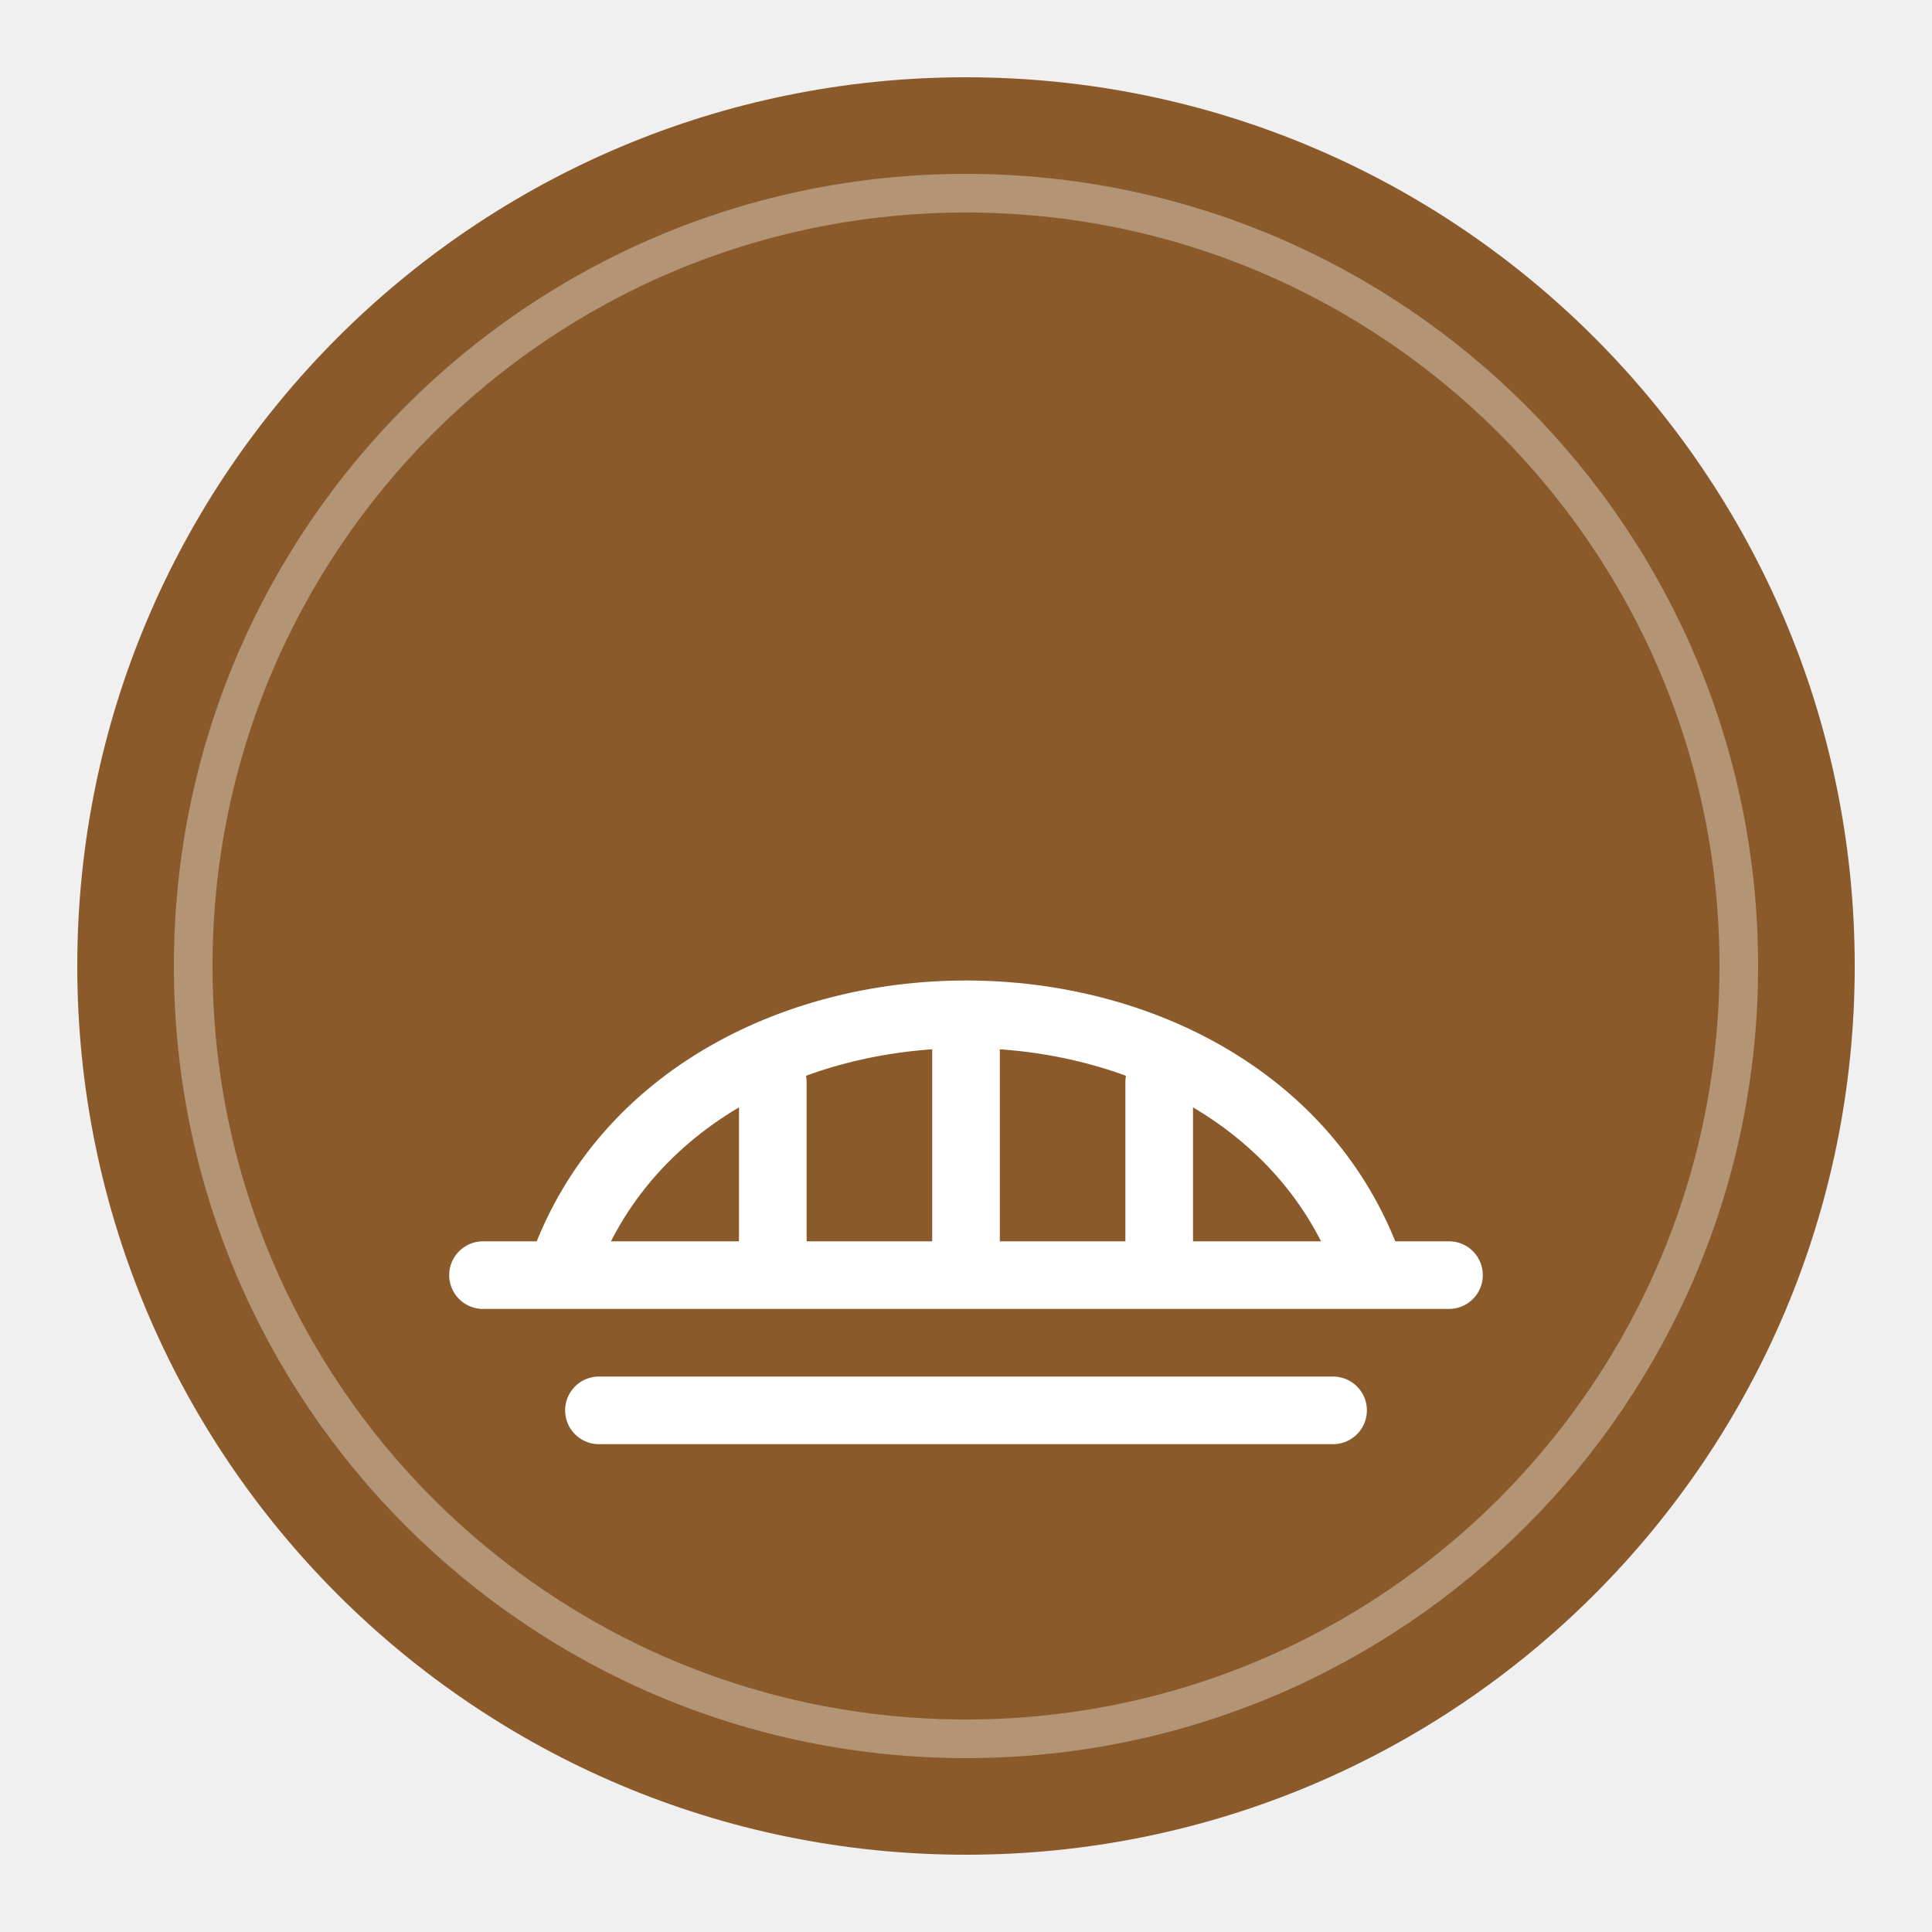
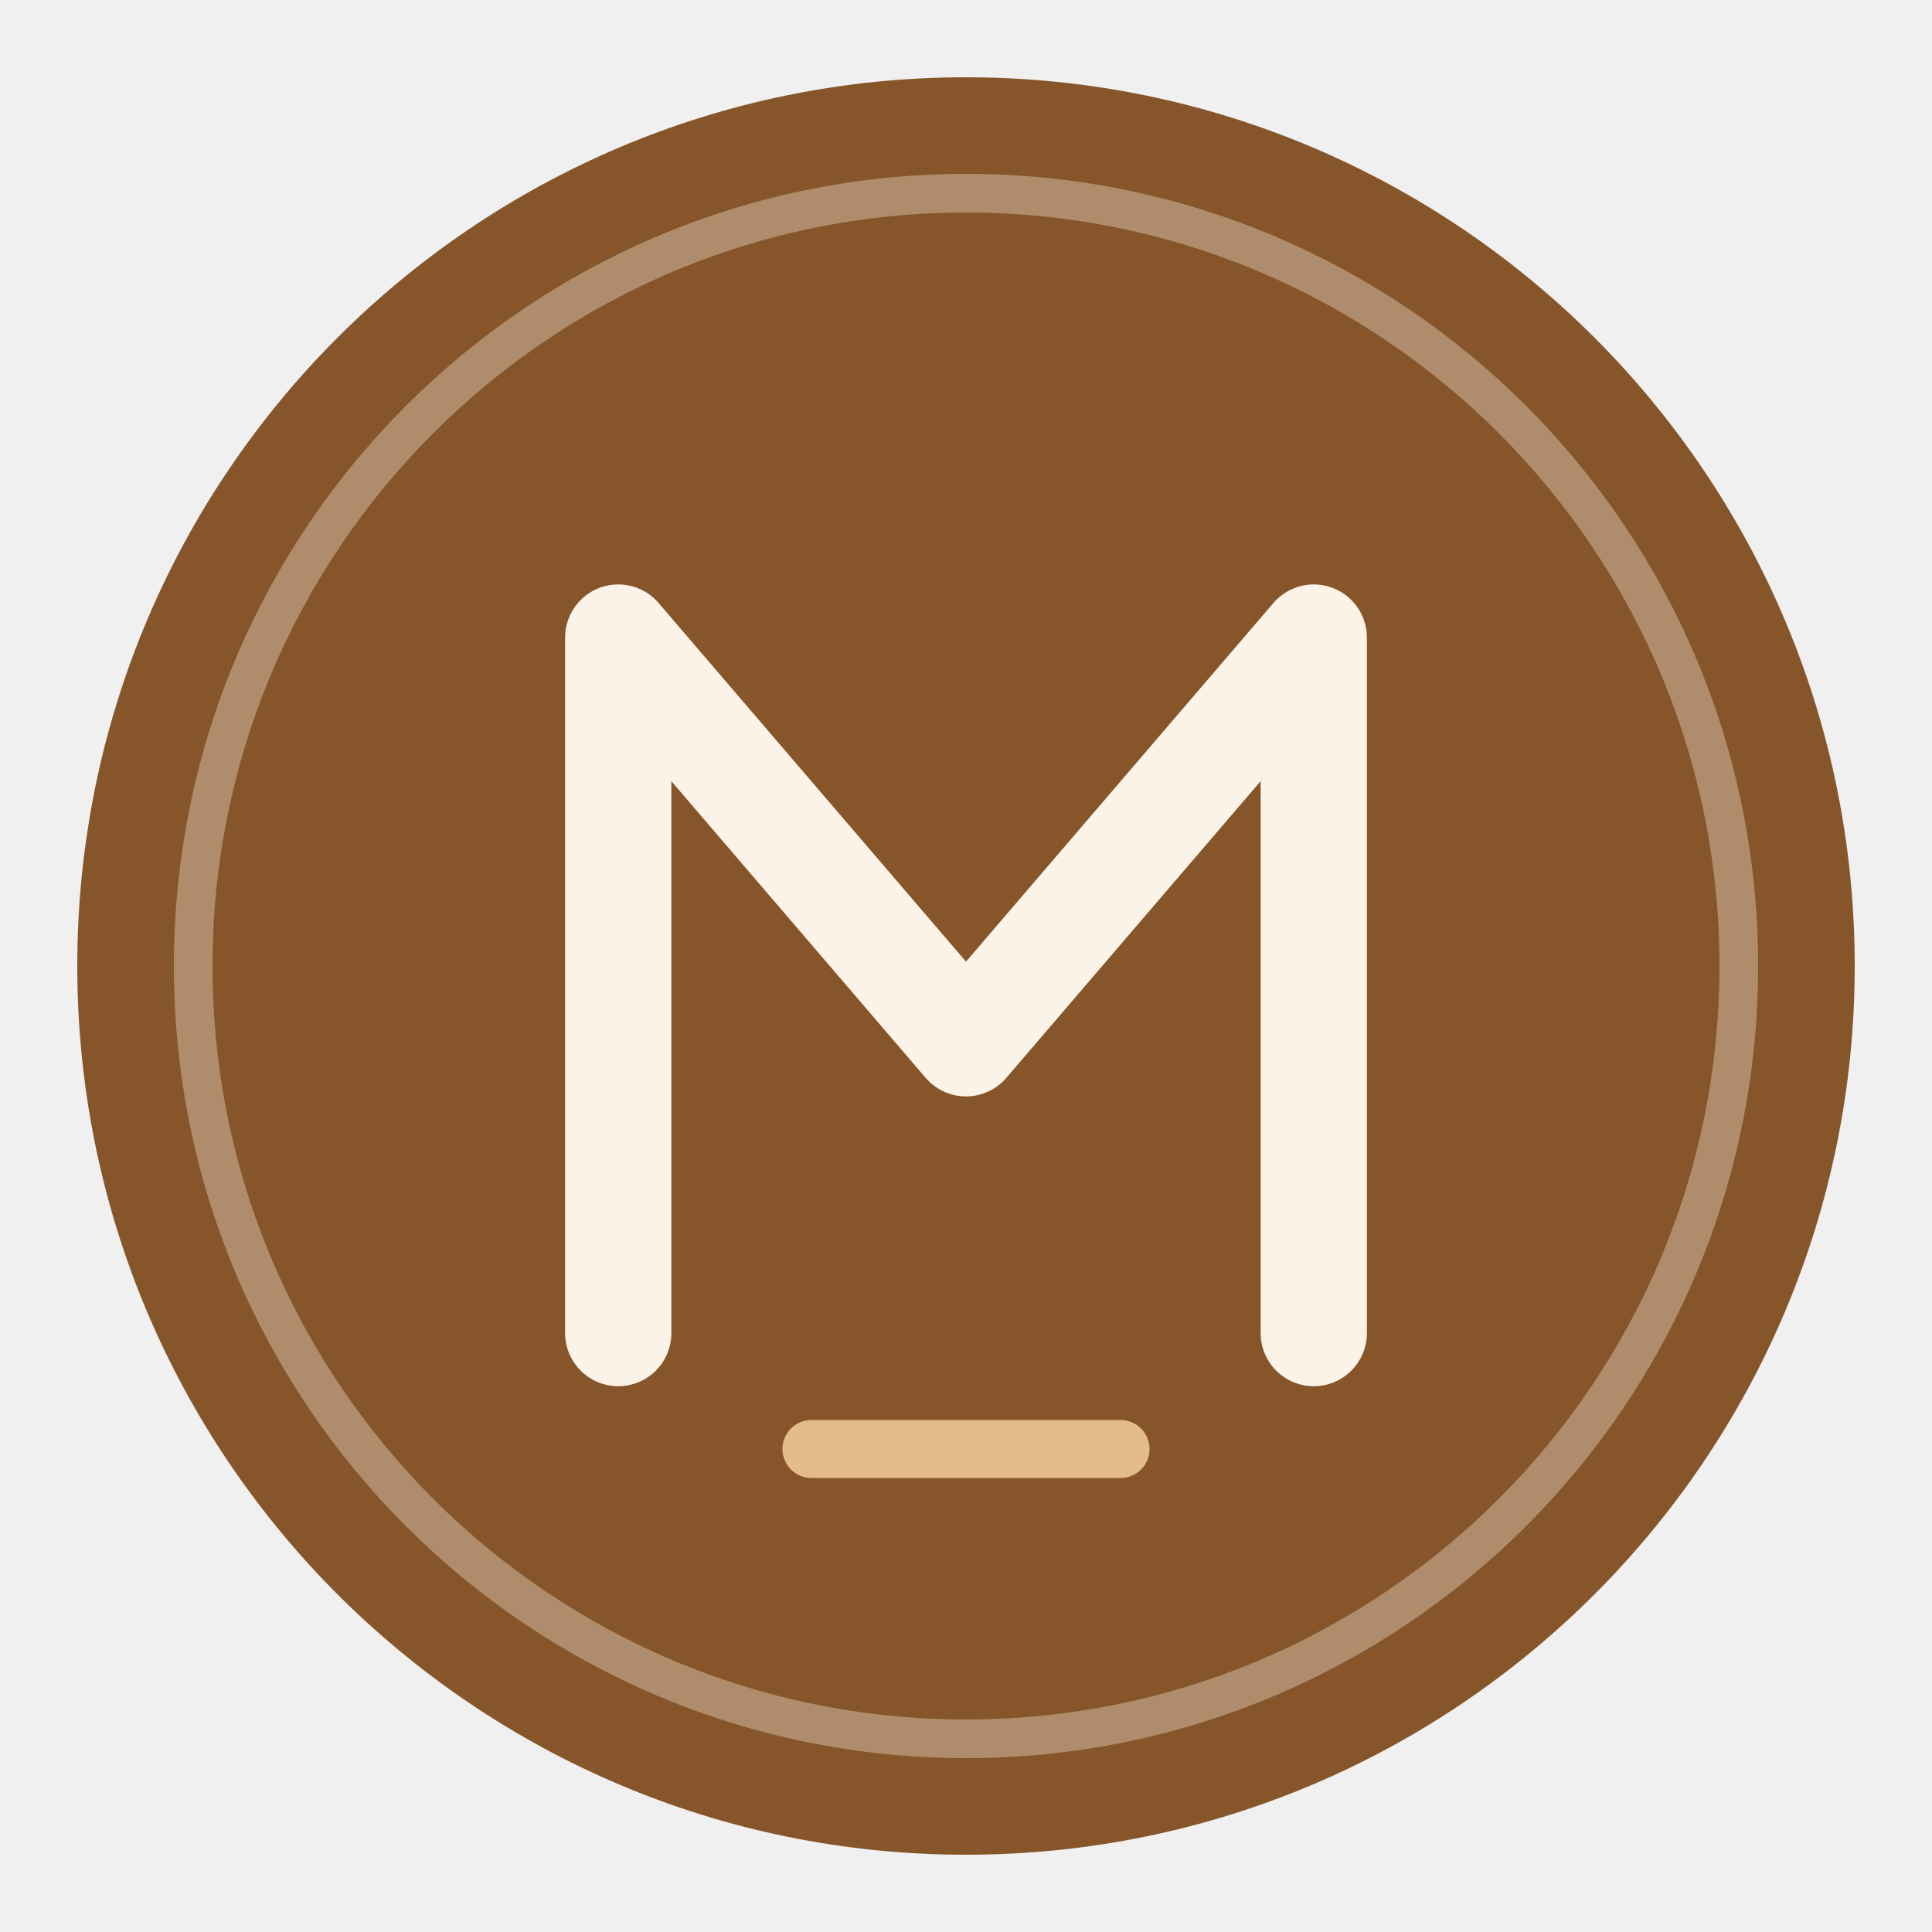
<svg xmlns="http://www.w3.org/2000/svg" viewBox="0 0 200 200" width="200" height="200">
-   <circle cx="100" cy="100" r="92" fill="#8a5a2b" />
-   <circle cx="100" cy="100" r="80" fill="none" stroke="#fff" stroke-opacity="0.35" stroke-width="4" />
-   <path d="M50 132 H150 M58 132 C70 96 130 96 142 132 M80 132 V112 M100 132 V106 M120 132 V112 M62 146 H138" fill="none" stroke="#fff" stroke-width="7" stroke-linejoin="round" stroke-linecap="round" />
+   <circle cx="100" cy="100" r="92" fill="#86562a" />
+   <circle cx="100" cy="100" r="80" fill="none" stroke="#fbf2e8" stroke-opacity="0.35" stroke-width="4" />
+   <path d="M64 138 V66 L100 108 L136 66 V138" stroke="#fbf2e8" stroke-width="11" stroke-linecap="round" stroke-linejoin="round" fill="none" />
+   <path d="M84 150 H116" stroke="#e4bc8c" stroke-width="6" stroke-linecap="round" />
</svg>
